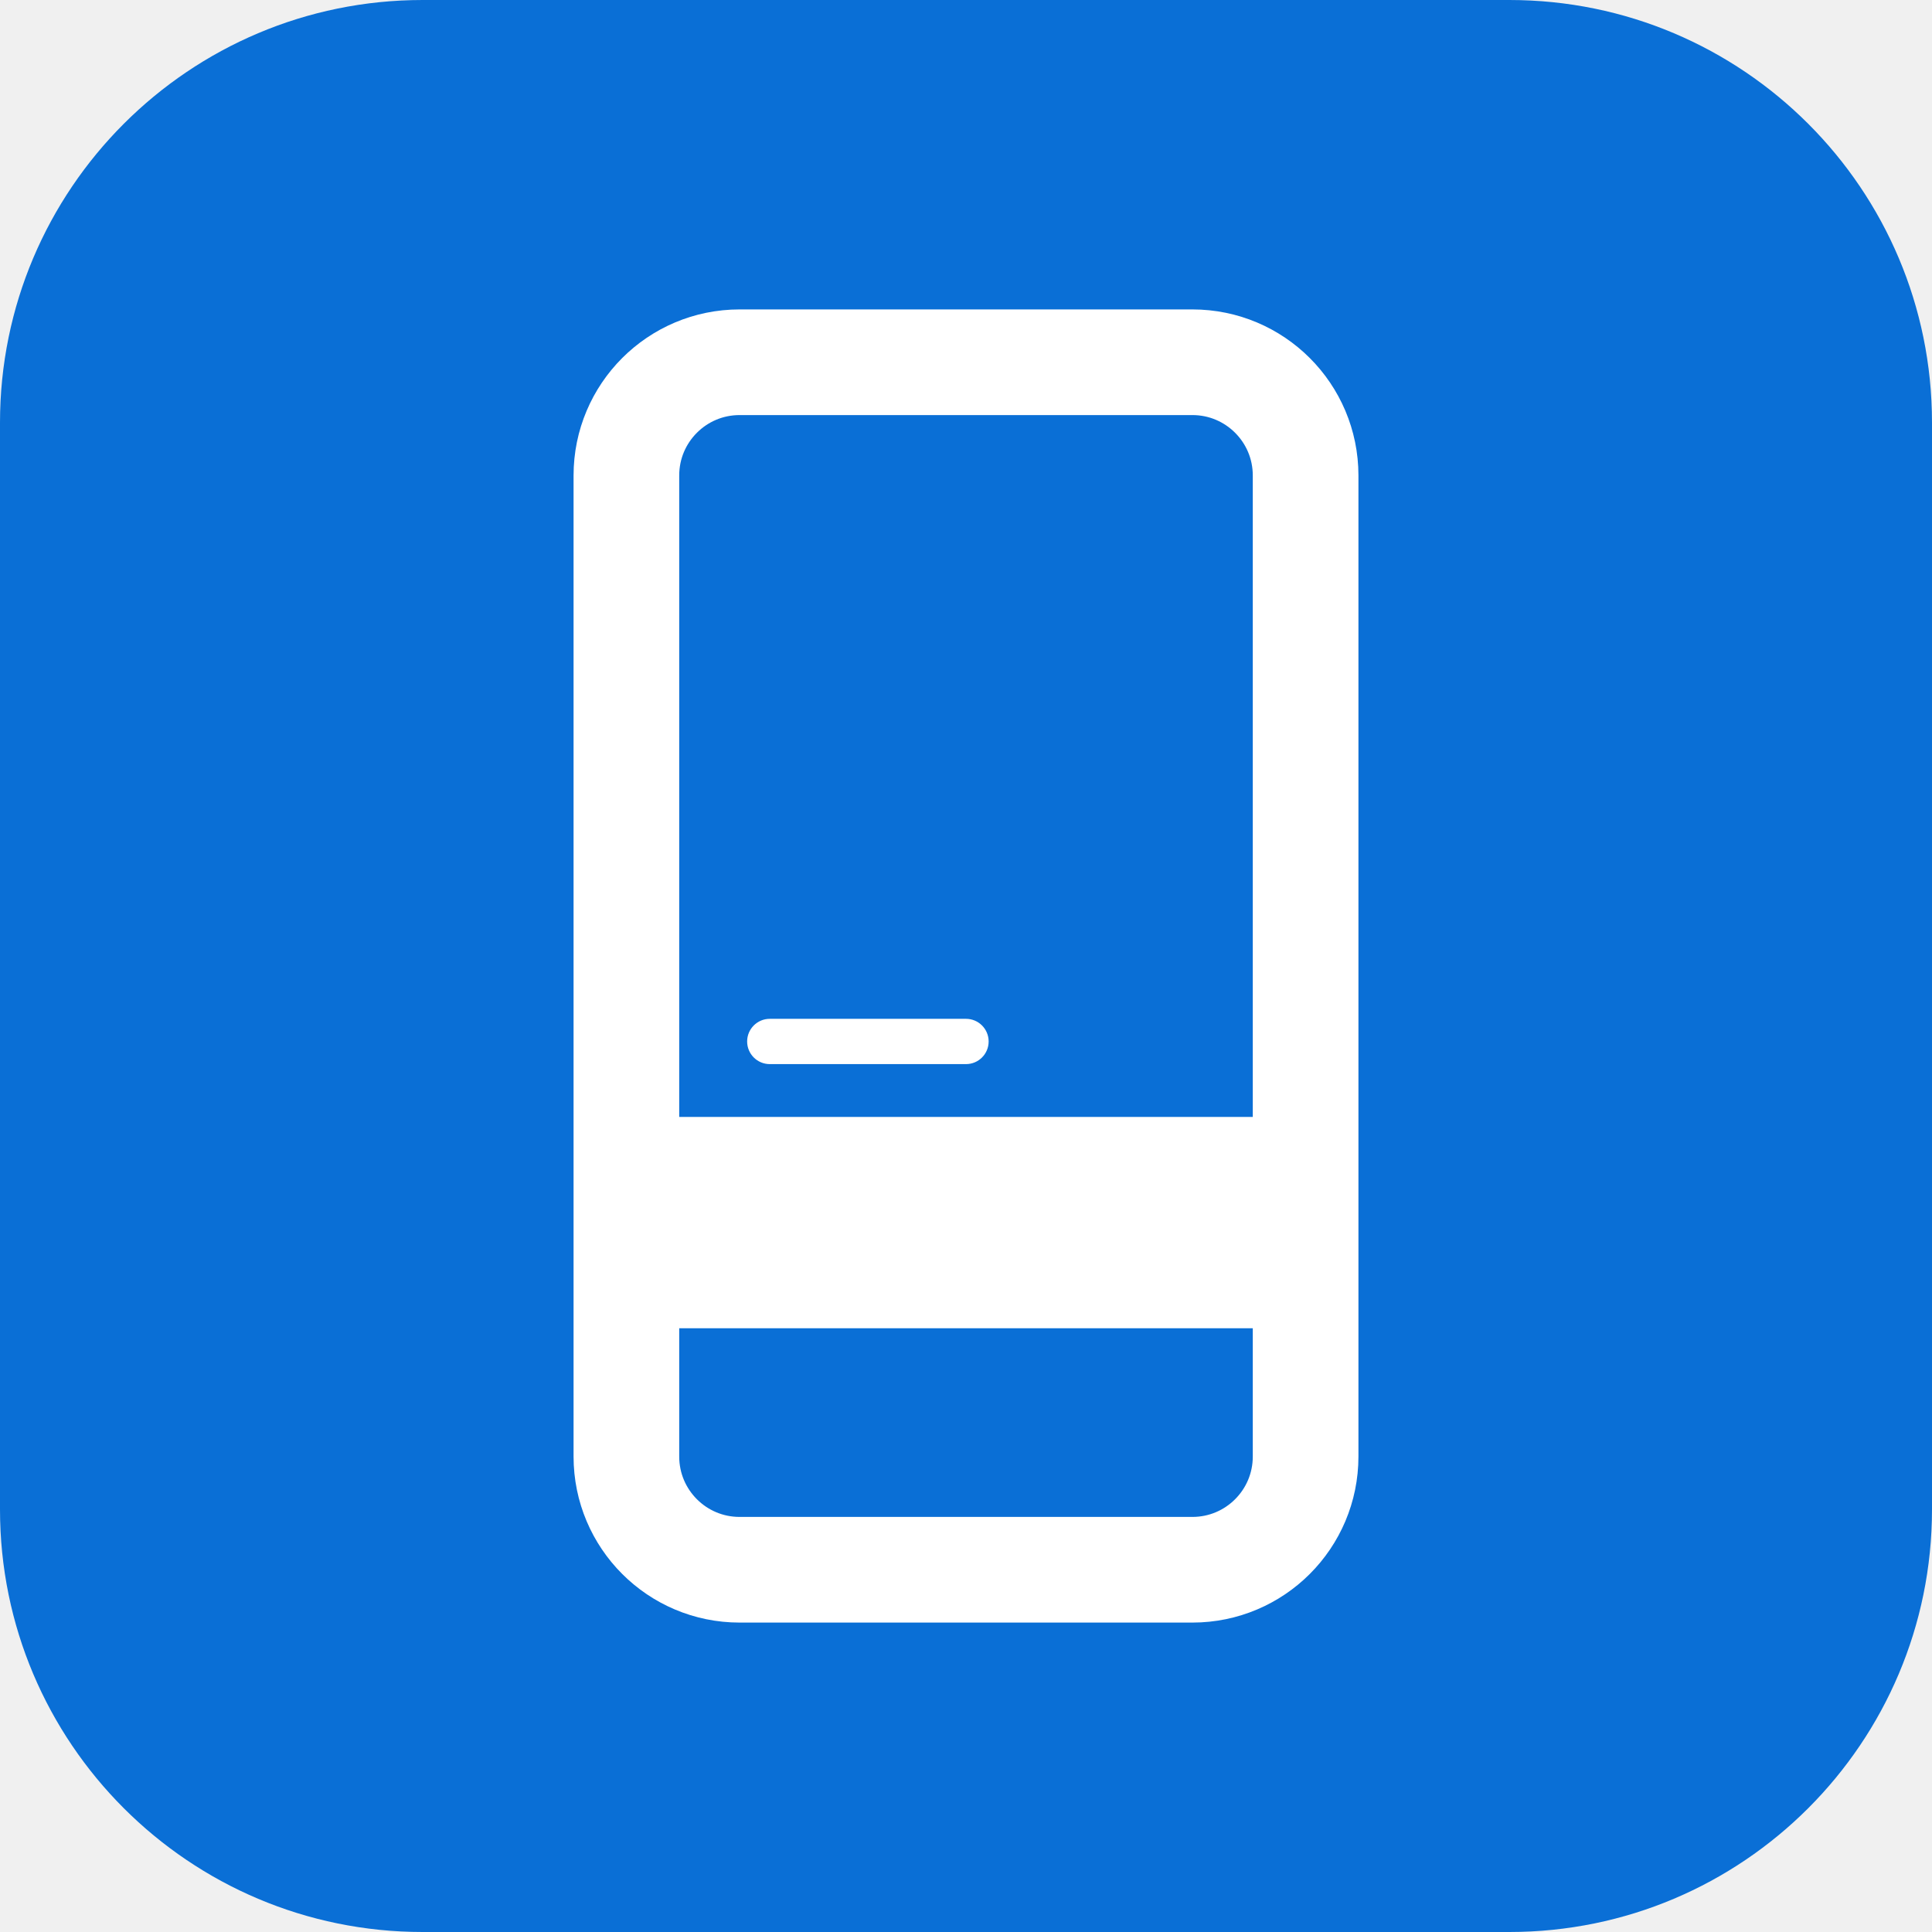
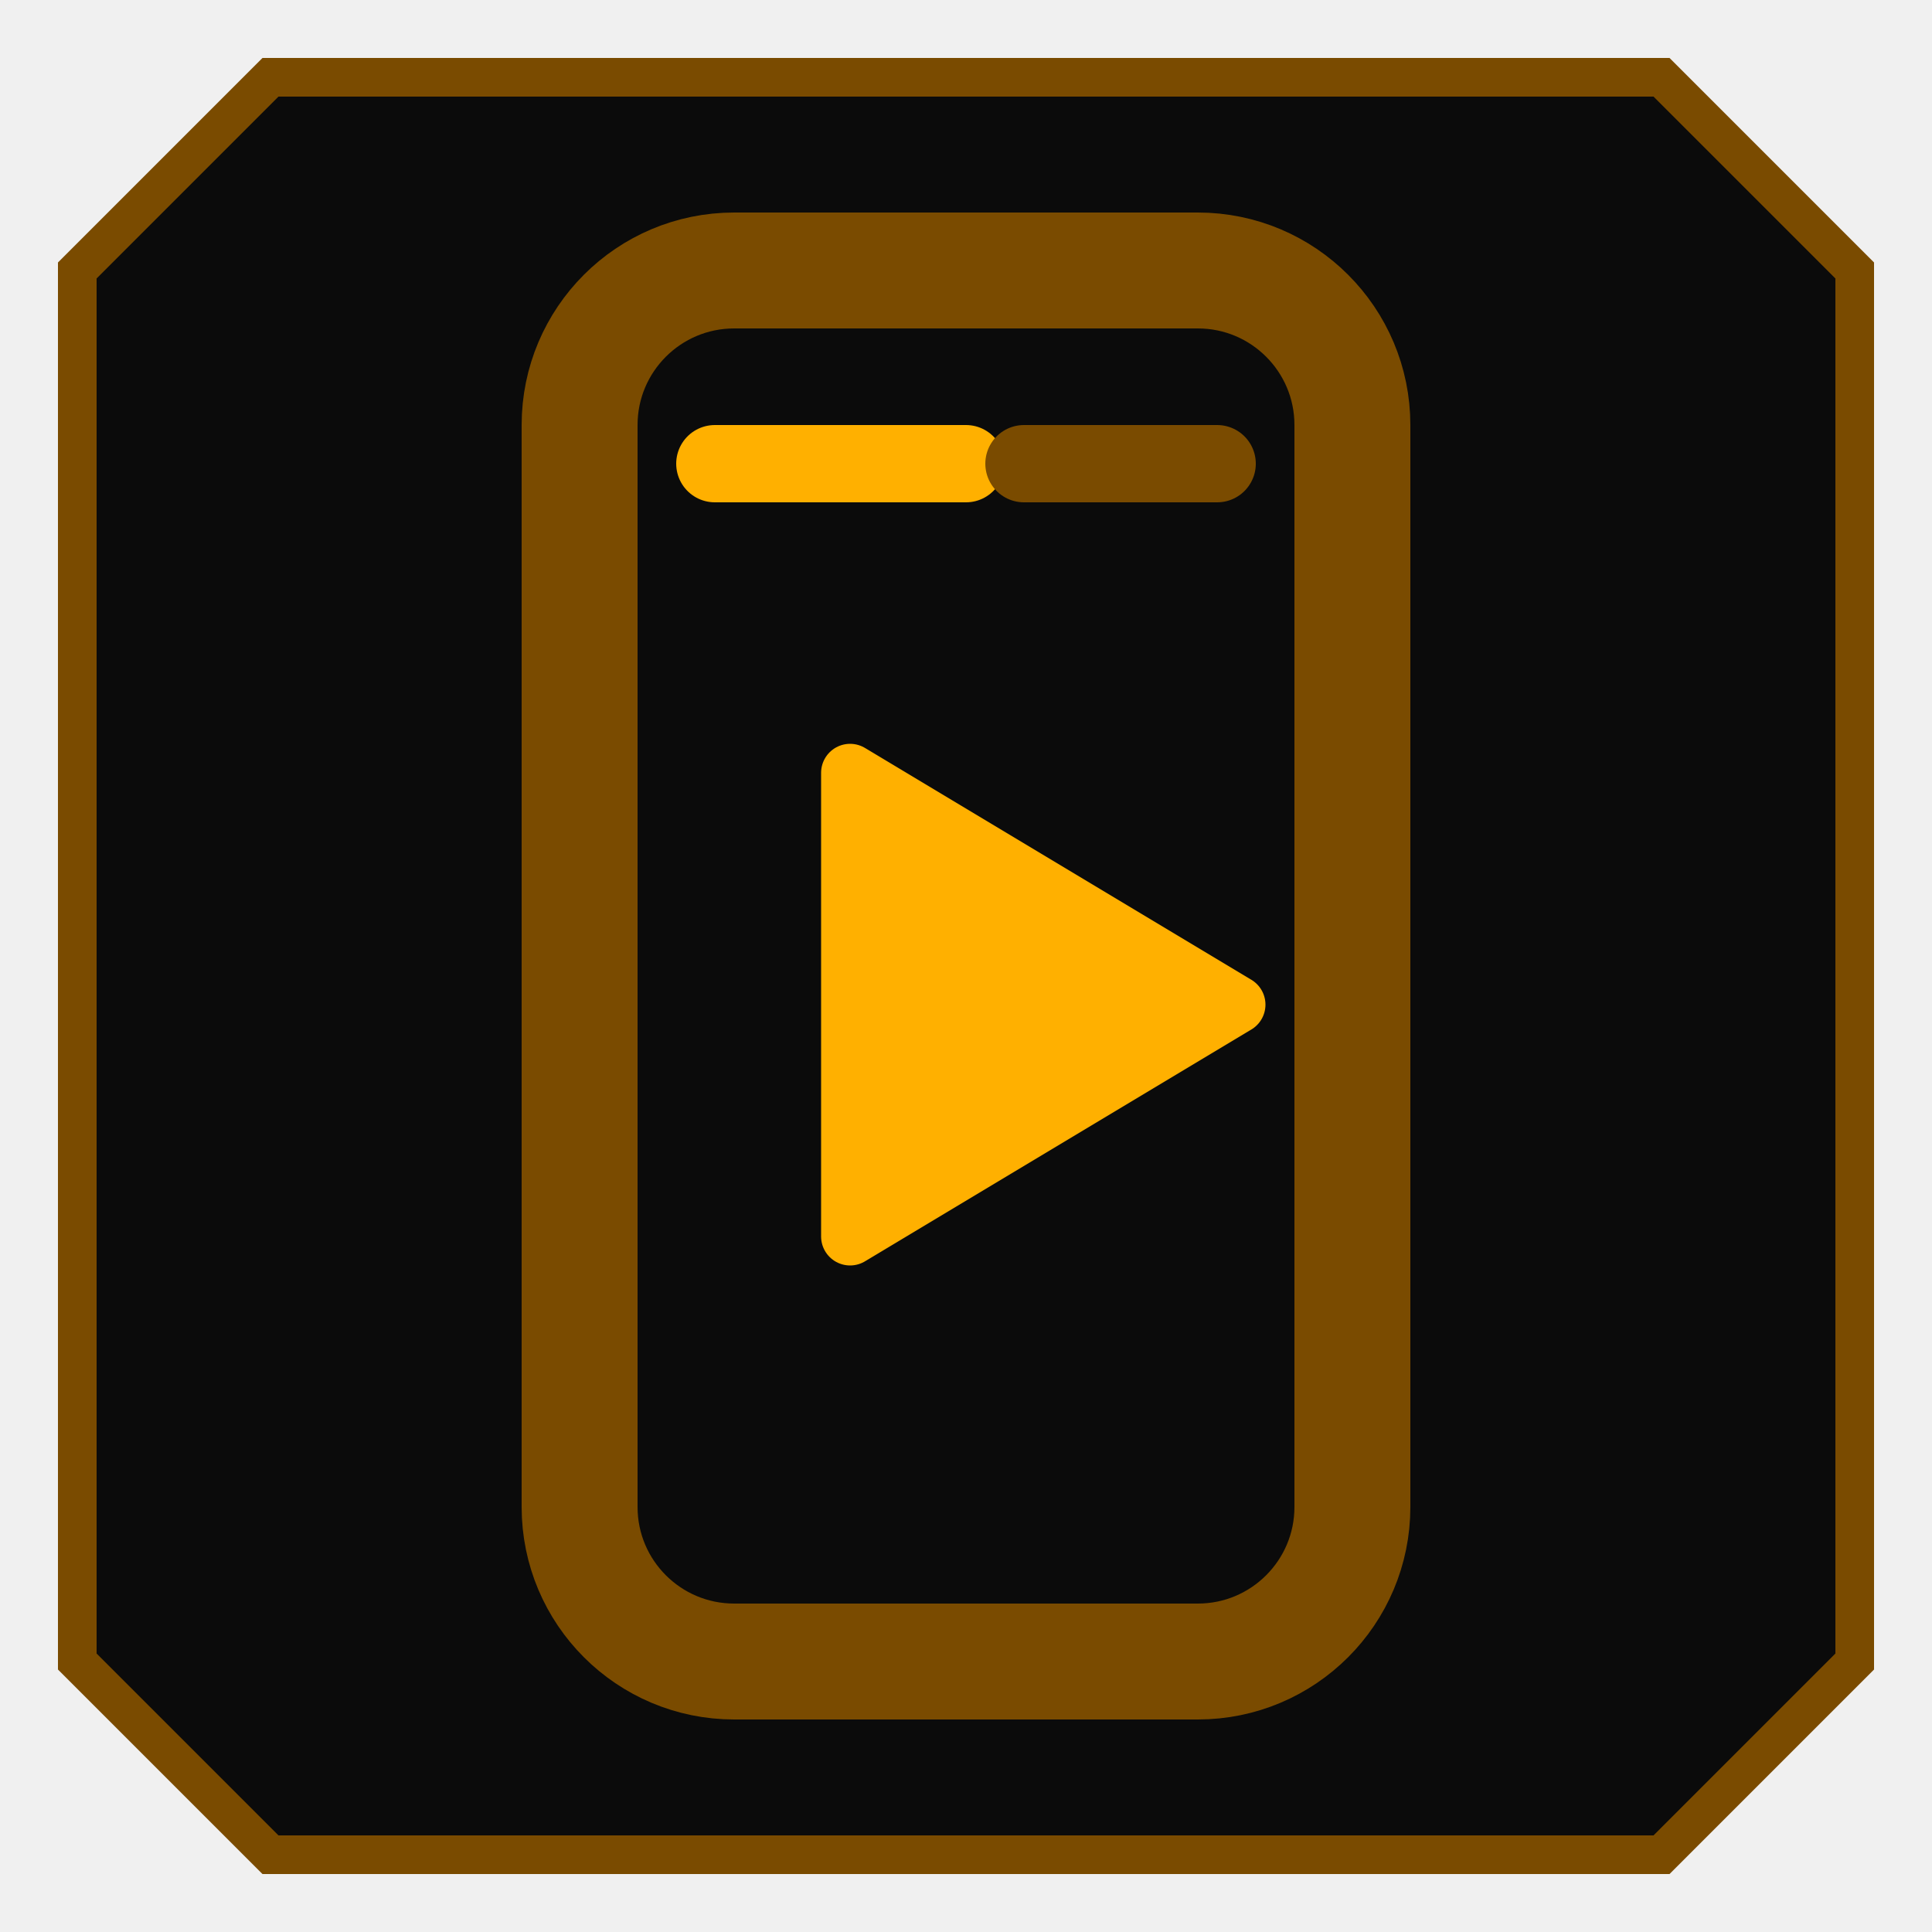
- <svg xmlns="http://www.w3.org/2000/svg" viewBox="0 0 512 512">
-   <rect width="512" height="512" rx="112" fill="#0a6fd6" />
-   <rect x="166" y="96" width="180" height="320" rx="30" fill="none" stroke="#fff" stroke-width="28" />
-   <rect x="166" y="296" width="180" height="56" fill="#fff" />
-   <rect x="198" y="270" width="64" height="12" rx="6" fill="#fff" />
+ <svg xmlns="http://www.w3.org/2000/svg" viewBox="0 0 100 100">
+   <polygon points="14,4 86,4 96,14 96,86 86,96 14,96 4,86 4,14" fill="#0B0B0B" stroke="#7A4B00" stroke-width="2" />
+   <rect x="30" y="14" width="40" height="72" rx="8" fill="none" stroke-linecap="round" stroke-linejoin="round" stroke="#7A4B00" stroke-width="6" />
+   <path d="M37 24H50" fill="none" stroke-linecap="round" stroke-linejoin="round" stroke="#FFB000" stroke-width="4" />
+   <path d="M53 24H63" fill="none" stroke-linecap="round" stroke-linejoin="round" stroke="#7A4B00" stroke-width="4" />
+   <path d="M44 40V64L64 52Z" fill="#FFB000" stroke="#FFB000" stroke-width="3" stroke-linejoin="round" />
</svg>
